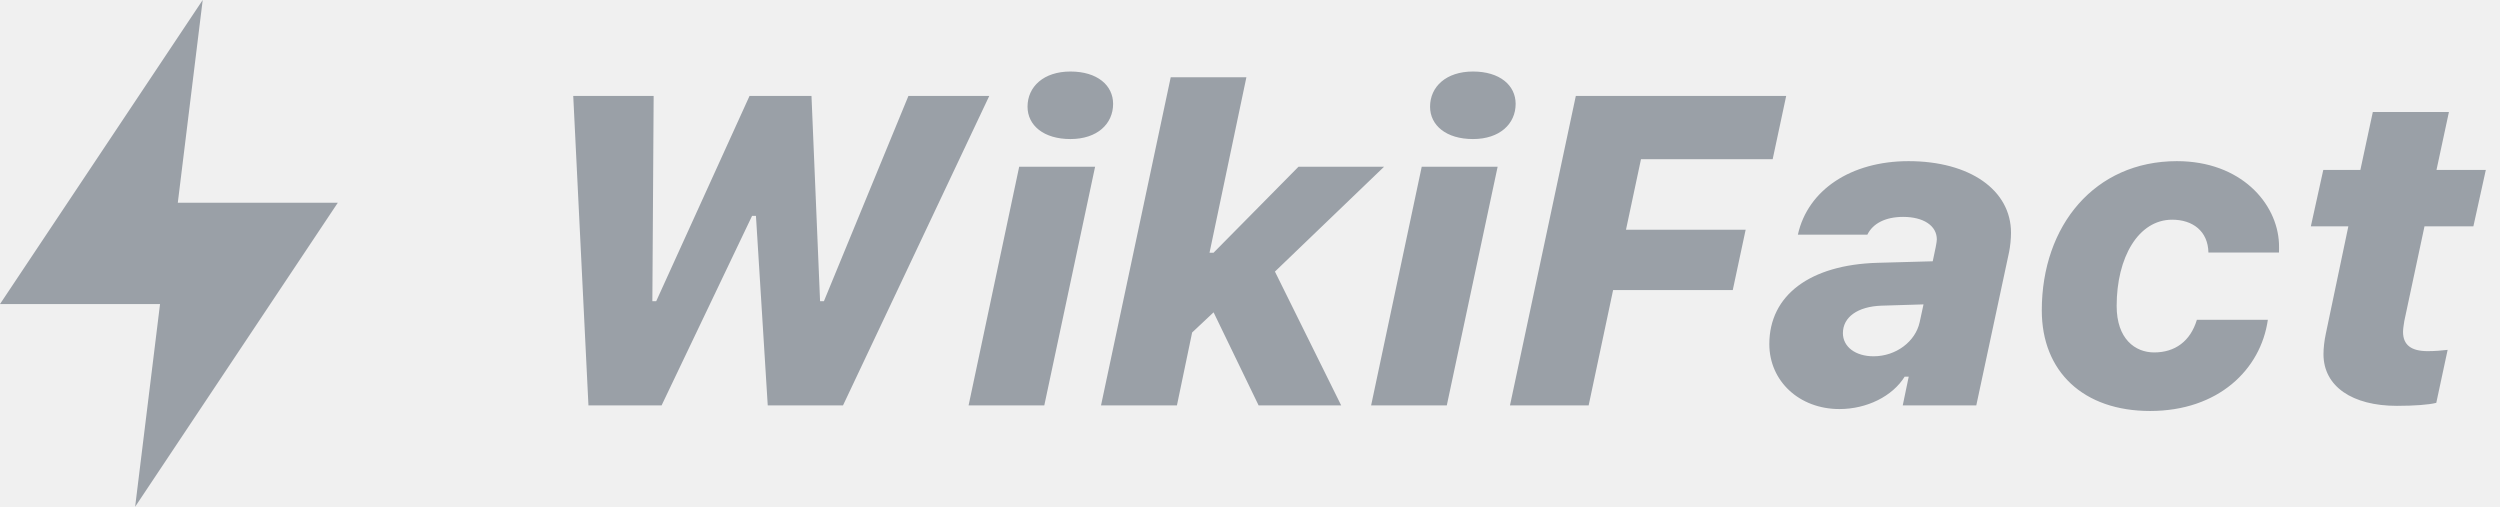
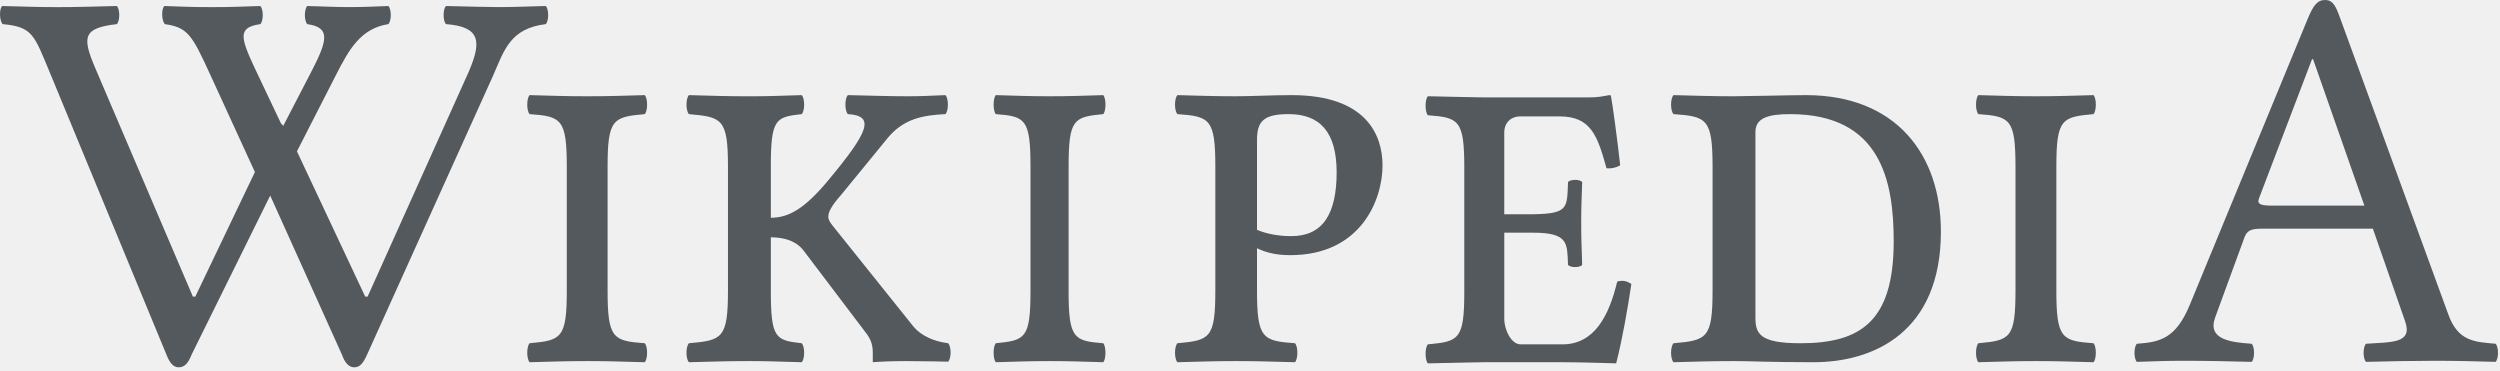
- <svg xmlns="http://www.w3.org/2000/svg" width="74px" height="15px" viewBox="0 0 74 15" version="1.1">
-   <defs />
+ <svg xmlns="http://www.w3.org/2000/svg" xmlns:xlink="http://www.w3.org/1999/xlink" width="81px" height="12px" viewBox="0 0 81 12" version="1.1">
+   <defs>
+     <path d="M9.956,0.195 C10.596,0.212 10.924,0.23 11.322,0.23 C11.719,0.23 12.151,0.213 12.584,0.195 C12.687,0.301 12.687,0.675 12.584,0.781 C11.685,0.923 11.309,1.6 10.884,2.433 L9.621,4.904 L11.832,9.609 L11.911,9.609 L15.194,2.309 C15.603,1.347 15.574,0.869 14.45,0.781 C14.347,0.675 14.347,0.301 14.45,0.195 C15.263,0.212 15.764,0.23 16.162,0.23 C16.559,0.23 16.991,0.213 17.683,0.195 C17.787,0.301 17.787,0.675 17.683,0.781 C16.542,0.923 16.343,1.602 15.984,2.433 L11.892,11.493 C11.771,11.759 11.667,11.901 11.478,11.901 C11.305,11.901 11.172,11.757 11.08,11.493 L8.755,6.336 L6.206,11.493 C6.103,11.759 5.981,11.901 5.791,11.901 C5.619,11.901 5.497,11.759 5.394,11.493 L1.634,2.398 C1.107,1.137 1.072,0.871 0.087,0.782 C-0.017,0.675 -0.034,0.302 0.07,0.195 C0.882,0.213 1.176,0.231 1.867,0.231 C2.541,0.231 2.973,0.213 3.786,0.195 C3.89,0.301 3.89,0.675 3.786,0.782 C2.697,0.906 2.651,1.187 3.085,2.203 L6.249,9.61 L6.328,9.61 L8.259,5.574 L6.802,2.398 C6.223,1.137 6.085,0.888 5.341,0.782 C5.238,0.675 5.22,0.302 5.324,0.195 C5.877,0.213 6.171,0.231 6.862,0.231 C7.536,0.231 7.813,0.213 8.435,0.195 C8.539,0.301 8.539,0.675 8.435,0.782 C7.709,0.888 7.778,1.19 8.252,2.203 L9.103,3.997 L9.178,4.077 L10.094,2.309 C10.628,1.279 10.699,0.888 9.956,0.782 C9.852,0.674 9.852,0.301 9.956,0.195 Z M19.686,9.424 C19.686,10.971 19.87,11.047 20.89,11.121 C20.991,11.233 20.991,11.624 20.89,11.736 C20.171,11.718 19.752,11.699 19.033,11.699 C18.296,11.699 17.861,11.718 17.158,11.736 C17.058,11.624 17.058,11.233 17.158,11.121 C18.179,11.027 18.364,10.971 18.364,9.424 L18.364,5.395 C18.364,3.847 18.18,3.772 17.158,3.697 C17.058,3.586 17.058,3.194 17.158,3.082 C17.878,3.1 18.296,3.119 19.016,3.119 C19.752,3.119 20.188,3.101 20.891,3.082 C20.991,3.194 20.991,3.586 20.891,3.697 C19.87,3.791 19.686,3.847 19.686,5.395 L19.686,9.424 L19.686,9.424 Z M22.321,3.698 C22.216,3.586 22.216,3.194 22.321,3.082 C23.059,3.101 23.516,3.12 24.289,3.12 C24.94,3.12 25.221,3.102 25.976,3.082 C26.081,3.194 26.081,3.586 25.976,3.698 C25.132,3.791 24.975,3.847 24.975,5.395 L24.975,7.055 C25.554,7.055 26.069,6.761 26.82,5.861 C28.173,4.239 28.349,3.753 27.47,3.697 C27.365,3.586 27.365,3.194 27.47,3.082 C28.226,3.1 28.894,3.119 29.403,3.119 C29.86,3.119 30.159,3.101 30.633,3.082 C30.738,3.194 30.738,3.586 30.633,3.697 C29.931,3.735 29.286,3.829 28.753,4.481 L27.242,6.327 C26.943,6.663 26.837,6.868 26.837,7.018 C26.837,7.13 26.907,7.223 26.996,7.335 L29.596,10.58 C29.827,10.864 30.247,11.065 30.721,11.121 C30.826,11.233 30.826,11.606 30.721,11.718 C30.721,11.718 29.86,11.699 29.368,11.699 C28.91,11.699 28.471,11.718 28.278,11.736 L28.278,11.475 C28.278,11.233 28.261,11.028 28.015,10.73 L26.064,8.155 C25.801,7.782 25.361,7.689 24.975,7.689 L24.975,9.424 C24.975,10.971 25.133,11.027 25.976,11.121 C26.081,11.233 26.081,11.624 25.976,11.736 C25.221,11.718 24.939,11.699 24.289,11.699 C23.516,11.699 23.059,11.718 22.321,11.736 C22.216,11.624 22.216,11.233 22.321,11.121 C23.393,11.027 23.586,10.971 23.586,9.424 L23.586,5.395 C23.586,3.847 23.393,3.791 22.321,3.698 Z M34.622,9.424 C34.622,10.971 34.794,11.047 35.747,11.121 C35.84,11.233 35.84,11.624 35.747,11.736 C35.075,11.718 34.685,11.699 34.013,11.699 C33.325,11.699 32.92,11.718 32.263,11.736 C32.17,11.624 32.17,11.233 32.263,11.121 C33.216,11.027 33.388,10.971 33.388,9.424 L33.388,5.395 C33.388,3.847 33.216,3.772 32.263,3.697 C32.17,3.586 32.17,3.194 32.263,3.082 C32.935,3.1 33.325,3.119 33.998,3.119 C34.685,3.119 35.091,3.101 35.747,3.082 C35.841,3.194 35.841,3.586 35.747,3.697 C34.795,3.791 34.623,3.847 34.623,5.395 L34.623,9.424 L34.622,9.424 Z M41.958,11.121 C42.06,11.233 42.06,11.624 41.958,11.736 C41.223,11.718 40.796,11.699 40.061,11.699 C39.31,11.699 38.865,11.718 38.148,11.736 C38.045,11.624 38.045,11.233 38.148,11.121 C39.19,11.027 39.377,10.971 39.377,9.424 L39.377,5.395 C39.377,3.847 39.19,3.772 38.148,3.697 C38.045,3.586 38.045,3.194 38.148,3.082 C38.882,3.1 39.309,3.119 40.044,3.119 C40.505,3.119 41.223,3.082 41.854,3.082 C44.28,3.082 44.794,4.388 44.794,5.357 C44.794,6.477 44.093,8.267 41.803,8.267 C41.376,8.267 41.035,8.193 40.727,8.043 L40.727,9.424 C40.727,10.971 40.915,11.046 41.958,11.121 Z M40.727,7.446 C41.069,7.595 41.496,7.651 41.838,7.651 C42.863,7.651 43.307,6.926 43.307,5.581 C43.307,4.273 42.76,3.697 41.752,3.697 C40.932,3.697 40.727,3.939 40.727,4.536 L40.727,7.446 Z M48.739,7.539 L48.739,10.336 C48.739,10.691 48.969,11.157 49.264,11.157 L50.626,11.157 C51.659,11.157 52.135,10.225 52.397,9.124 C52.577,9.069 52.709,9.107 52.856,9.199 C52.741,9.983 52.561,11.008 52.364,11.773 C52.364,11.773 51.281,11.736 50.626,11.736 L48.099,11.736 C48.099,11.736 46.951,11.754 46.262,11.773 C46.164,11.661 46.164,11.269 46.262,11.157 C47.263,11.064 47.443,11.008 47.443,9.46 L47.443,5.431 C47.443,3.883 47.263,3.809 46.262,3.734 C46.164,3.622 46.164,3.23 46.262,3.118 C46.968,3.137 48.083,3.156 48.083,3.156 L51.478,3.156 C51.806,3.156 51.92,3.118 52.15,3.082 C52.183,3.082 52.199,3.1 52.199,3.138 C52.232,3.268 52.429,4.723 52.494,5.357 C52.363,5.431 52.216,5.469 52.051,5.451 C51.756,4.388 51.543,3.771 50.526,3.771 L49.263,3.771 C48.951,3.771 48.738,3.977 48.738,4.294 L48.738,6.942 L49.673,6.942 C50.821,6.924 50.771,6.737 50.804,5.898 C50.886,5.804 51.182,5.804 51.263,5.898 C51.247,6.364 51.231,6.7 51.231,7.222 C51.231,7.745 51.246,8.043 51.263,8.584 C51.182,8.677 50.886,8.677 50.804,8.584 C50.771,7.894 50.837,7.539 49.673,7.539 L48.739,7.539 L48.739,7.539 Z M58.51,3.082 C61.444,3.082 62.885,5.023 62.885,7.503 C62.885,10.767 60.706,11.736 58.756,11.736 C57.35,11.736 56.717,11.699 56.19,11.699 C55.417,11.699 54.96,11.718 54.222,11.736 C54.116,11.624 54.116,11.233 54.222,11.121 C55.295,11.027 55.487,10.971 55.487,9.424 L55.487,5.395 C55.487,3.847 55.295,3.772 54.222,3.697 C54.116,3.586 54.116,3.194 54.222,3.082 C54.978,3.1 55.417,3.119 56.173,3.119 C56.507,3.12 58.052,3.082 58.51,3.082 Z M58.333,11.121 C60.266,11.121 61.356,10.431 61.356,7.821 C61.356,5.88 60.952,3.698 58,3.698 C57.314,3.698 56.876,3.81 56.876,4.277 L56.876,10.282 C56.876,10.804 56.998,11.121 58.333,11.121 Z M66.626,9.424 C66.626,10.971 66.809,11.047 67.83,11.121 C67.93,11.233 67.93,11.624 67.83,11.736 C67.11,11.718 66.692,11.699 65.972,11.699 C65.236,11.699 64.801,11.718 64.098,11.736 C63.998,11.624 63.998,11.233 64.098,11.121 C65.119,11.027 65.302,10.971 65.302,9.424 L65.302,5.395 C65.302,3.847 65.119,3.772 64.098,3.697 C63.998,3.586 63.998,3.194 64.098,3.082 C64.818,3.1 65.236,3.119 65.956,3.119 C66.692,3.119 67.127,3.101 67.83,3.082 C67.93,3.194 67.93,3.586 67.83,3.697 C66.809,3.791 66.626,3.847 66.626,5.395 L66.626,9.424 Z M72.954,11.138 C73.057,11.245 73.057,11.618 72.954,11.724 C72.32,11.707 71.463,11.689 70.76,11.689 C70.092,11.689 69.869,11.707 69.234,11.724 C69.132,11.618 69.132,11.245 69.234,11.138 C69.98,11.085 70.496,10.975 70.949,9.877 L74.76,0.634 C74.955,0.158 75.085,-2.45636844e-14 75.338,-2.45636844e-14 C75.578,-2.45636844e-14 75.676,0.19 75.801,0.534 L79.316,10.161 C79.633,11.076 80.194,11.076 80.858,11.138 C80.961,11.245 80.961,11.618 80.858,11.724 C80.224,11.707 79.607,11.689 78.904,11.689 C78.236,11.689 77.292,11.707 76.658,11.724 C76.555,11.618 76.555,11.245 76.658,11.138 C77.474,11.077 78.181,11.142 77.926,10.41 L76.881,7.408 L73.314,7.408 C72.903,7.408 72.8,7.478 72.714,7.71 L71.771,10.285 C71.505,11.015 72.31,11.091 72.954,11.138 Z M76.606,6.662 L74.944,1.919 L74.909,1.919 L73.192,6.426 C73.12,6.618 73.243,6.662 73.624,6.662 L76.606,6.662 Z" id="path-1" />
+   </defs>
  <g id="Page-1" stroke="none" stroke-width="1" fill="none" fill-rule="evenodd">
-     <g id="3" transform="translate(-373, -279)" fill="#9AA0A7">
-       <g id="Group" transform="translate(326, 253)">
-         <g id="card" transform="translate(16, 0)">
-           <g id="Group-2" transform="translate(31, 26)">
-             <path d="M22.262,6.389 L19.583,12 L17.418,12 L16.968,2.84 L19.348,2.84 L19.31,8.915 L19.424,8.915 L22.186,2.84 L24.02,2.84 L24.274,8.915 L24.388,8.915 L26.889,2.84 L29.282,2.84 L24.953,12 L22.725,12 L22.376,6.389 L22.262,6.389 Z M28.67,12 L30.168,4.935 L32.415,4.935 L30.911,12 L28.67,12 Z M31.685,4.116 C30.891,4.116 30.415,3.71 30.415,3.158 C30.415,2.567 30.891,2.117 31.685,2.117 C32.478,2.117 32.948,2.523 32.948,3.075 C32.948,3.666 32.478,4.116 31.685,4.116 Z M35.922,7.48 L38.436,4.935 L40.969,4.935 L37.738,8.039 L39.699,12 L37.255,12 L35.922,9.245 L35.287,9.842 L34.837,12 L32.59,12 L34.653,2.288 L36.893,2.288 L35.802,7.48 L35.922,7.48 Z M40.585,12 L42.083,4.935 L44.33,4.935 L42.825,12 L40.585,12 Z M43.6,4.116 C42.806,4.116 42.33,3.71 42.33,3.158 C42.33,2.567 42.806,2.117 43.6,2.117 C44.393,2.117 44.863,2.523 44.863,3.075 C44.863,3.666 44.393,4.116 43.6,4.116 Z M47.024,12 L44.695,12 L46.644,2.84 L52.871,2.84 L52.471,4.713 L48.573,4.713 L48.129,6.801 L51.671,6.801 L51.29,8.585 L47.748,8.585 L47.024,12 Z M55.457,10.546 C56.118,10.546 56.695,10.115 56.822,9.537 L56.936,9.01 L55.686,9.048 C54.988,9.074 54.55,9.385 54.55,9.861 C54.55,10.267 54.924,10.546 55.457,10.546 Z M54.448,12.108 C53.261,12.108 52.372,11.283 52.372,10.185 C52.372,8.737 53.579,7.836 55.578,7.779 L57.209,7.734 L57.298,7.309 C57.317,7.195 57.33,7.144 57.33,7.087 C57.33,6.681 56.936,6.42 56.333,6.42 C55.813,6.42 55.438,6.611 55.273,6.947 L53.217,6.947 C53.509,5.621 54.791,4.77 56.492,4.77 C58.301,4.77 59.526,5.621 59.526,6.89 C59.526,7.068 59.501,7.309 59.469,7.461 L58.498,12 L56.321,12 L56.498,11.149 L56.378,11.149 C56.016,11.733 55.254,12.108 54.448,12.108 Z M67.458,7.474 L65.369,7.474 C65.357,6.839 64.9,6.503 64.297,6.503 C63.294,6.503 62.653,7.62 62.653,9.055 C62.653,10.032 63.199,10.432 63.763,10.432 C64.379,10.432 64.836,10.102 65.027,9.467 L67.128,9.467 C66.918,10.94 65.661,12.165 63.643,12.165 C61.669,12.165 60.437,11.003 60.437,9.188 C60.437,6.668 62.012,4.77 64.436,4.77 C66.328,4.77 67.407,6.014 67.458,7.208 C67.458,7.29 67.464,7.385 67.458,7.474 Z M70.946,12.013 C69.632,12.013 68.775,11.441 68.775,10.483 C68.775,10.305 68.8,10.083 68.845,9.874 L69.511,6.7 L68.401,6.7 L68.769,5.03 L69.867,5.03 L70.235,3.316 L72.488,3.316 L72.12,5.03 L73.58,5.03 L73.212,6.7 L71.765,6.7 L71.168,9.499 C71.149,9.62 71.13,9.74 71.13,9.823 C71.13,10.216 71.378,10.394 71.86,10.394 C72.069,10.394 72.292,10.375 72.45,10.356 L72.114,11.924 C71.898,11.981 71.46,12.013 70.946,12.013 Z" id="WikiFact" />
-             <polygon id="Shape-Copy" fill-rule="nonzero" points="6 0 0 9 4.737 9 4 15 10 6 5.263 6" />
-           </g>
+     <g id="2" transform="translate(-151, -208)">
+       <g id="Group" transform="translate(68, 168)">
+         <g id="wikipedia" transform="translate(83, 40)">
+           <mask id="mask-2" fill="white">
+             <use xlink:href="#path-1" />
+           </mask>
+           <use id="Combined-Shape" fill="#54595D" xlink:href="#path-1" />
        </g>
      </g>
    </g>
  </g>
</svg>
